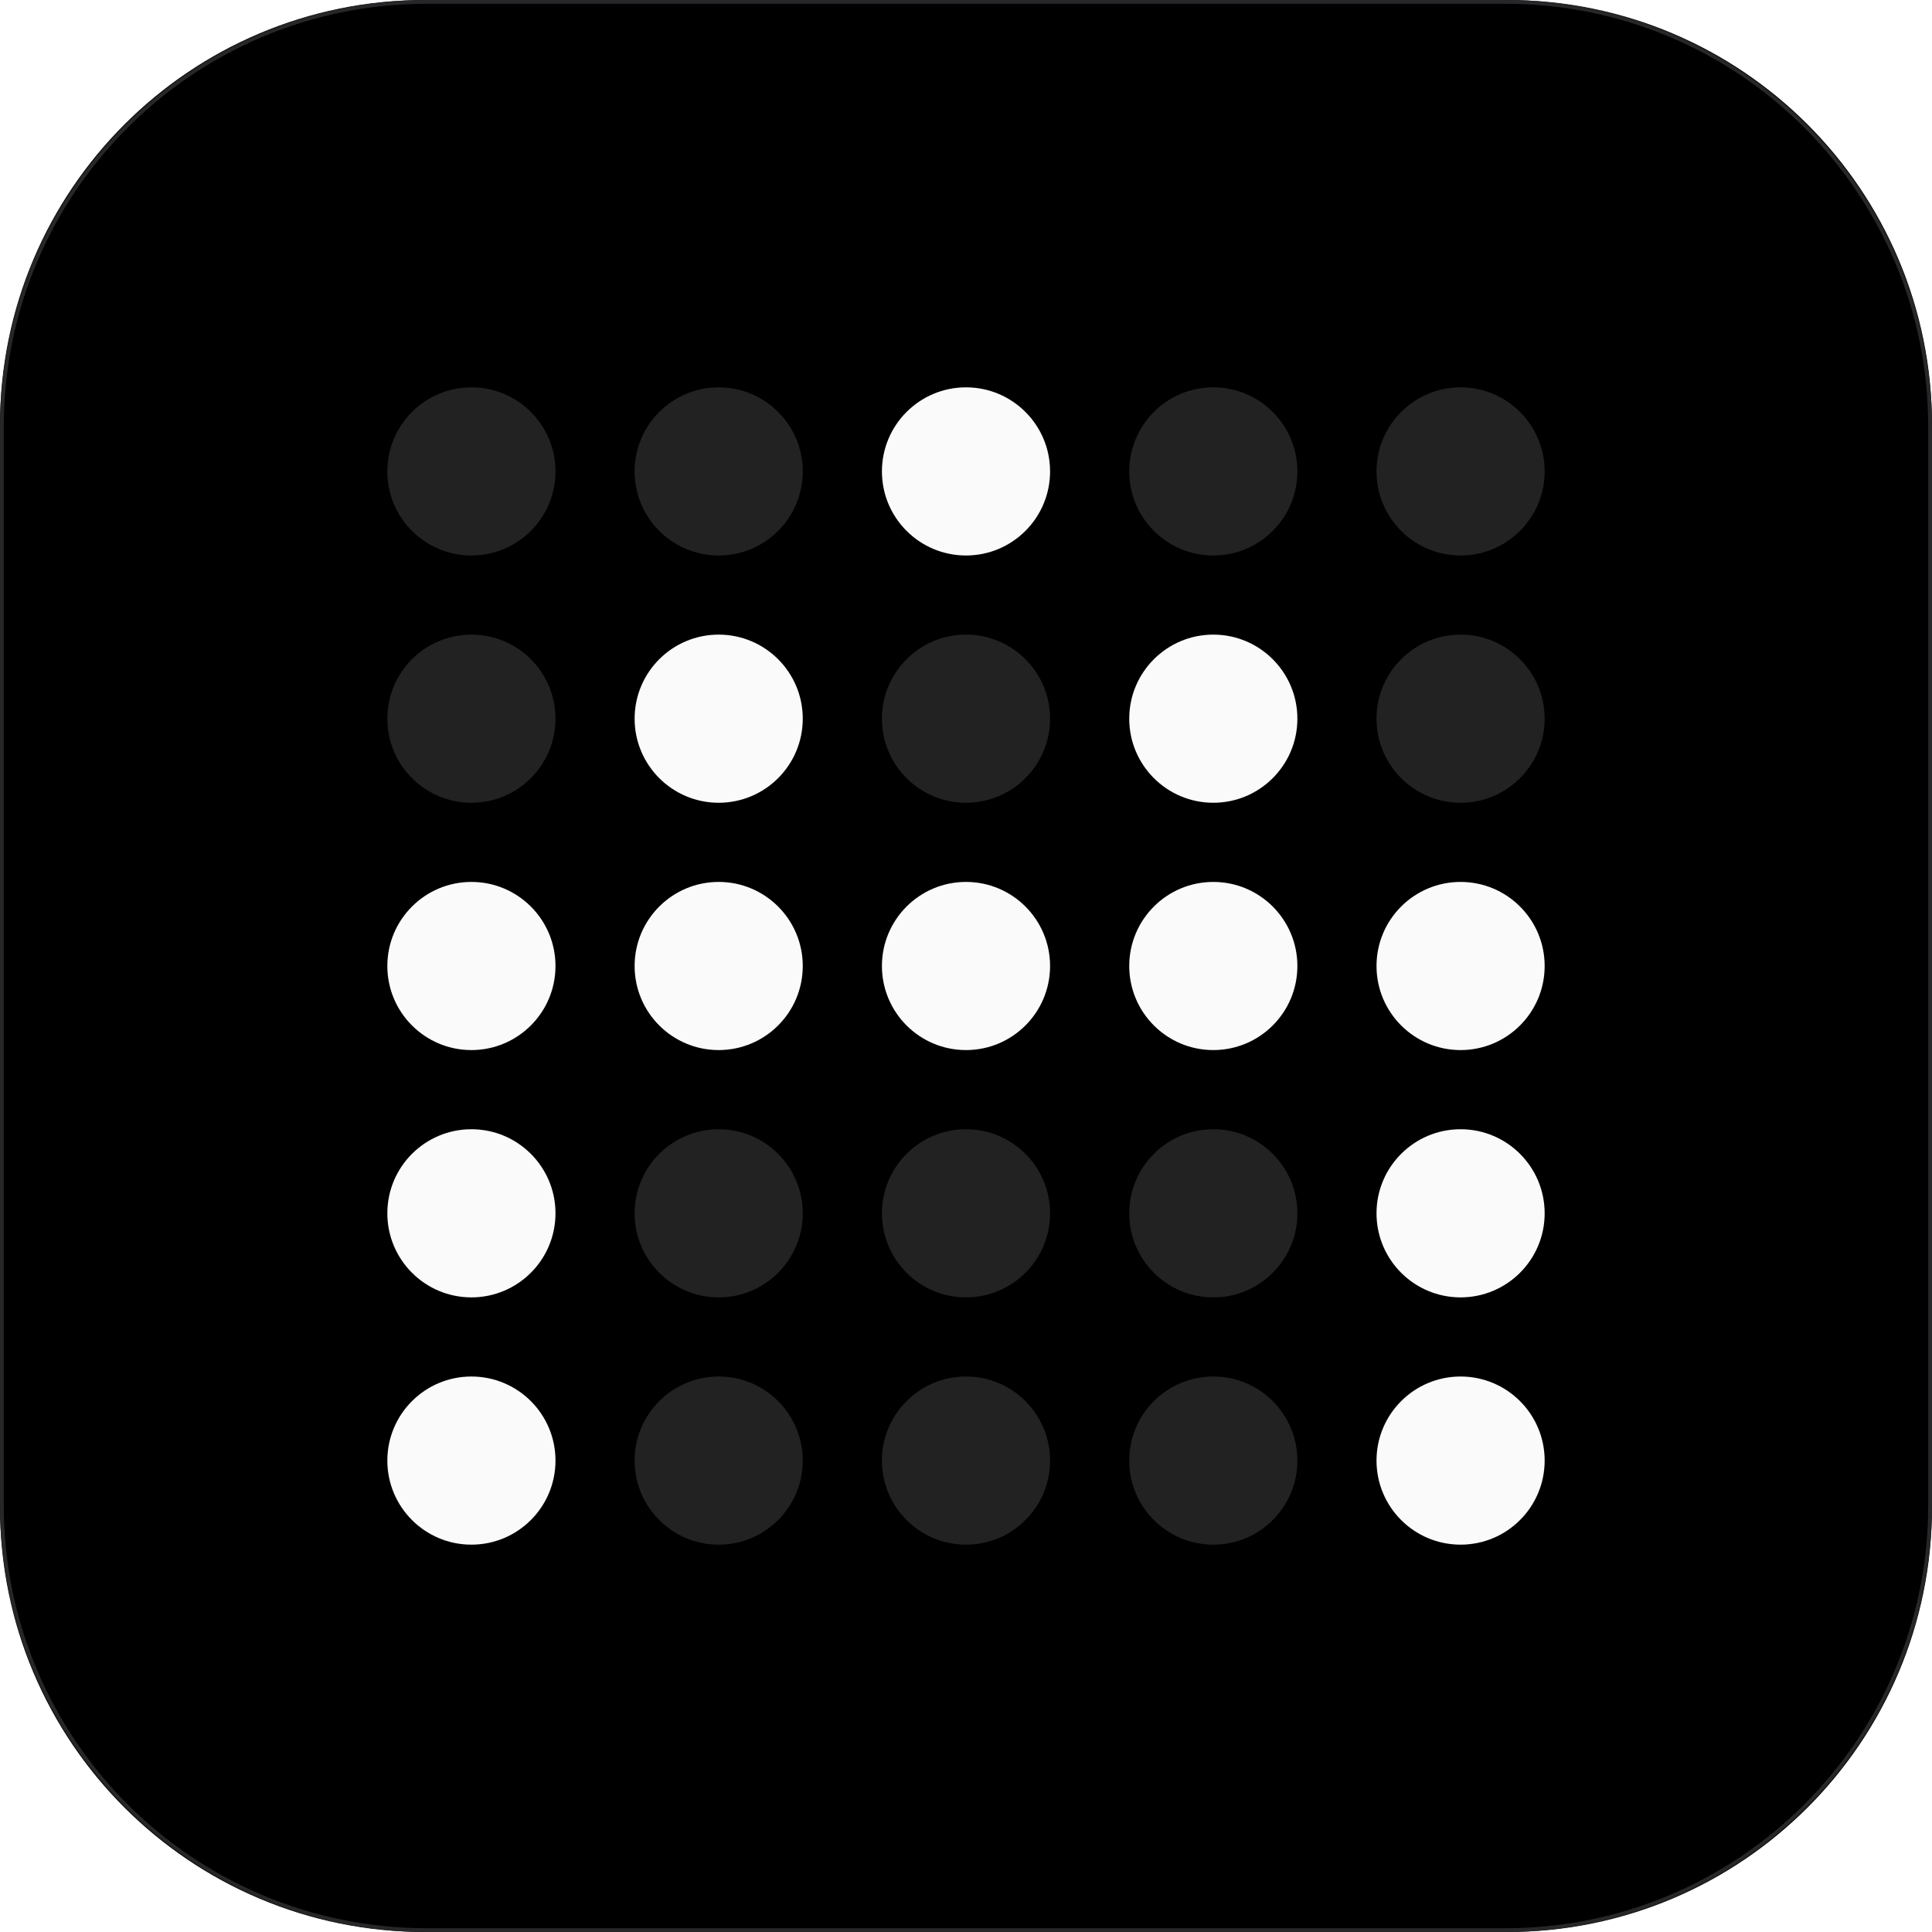
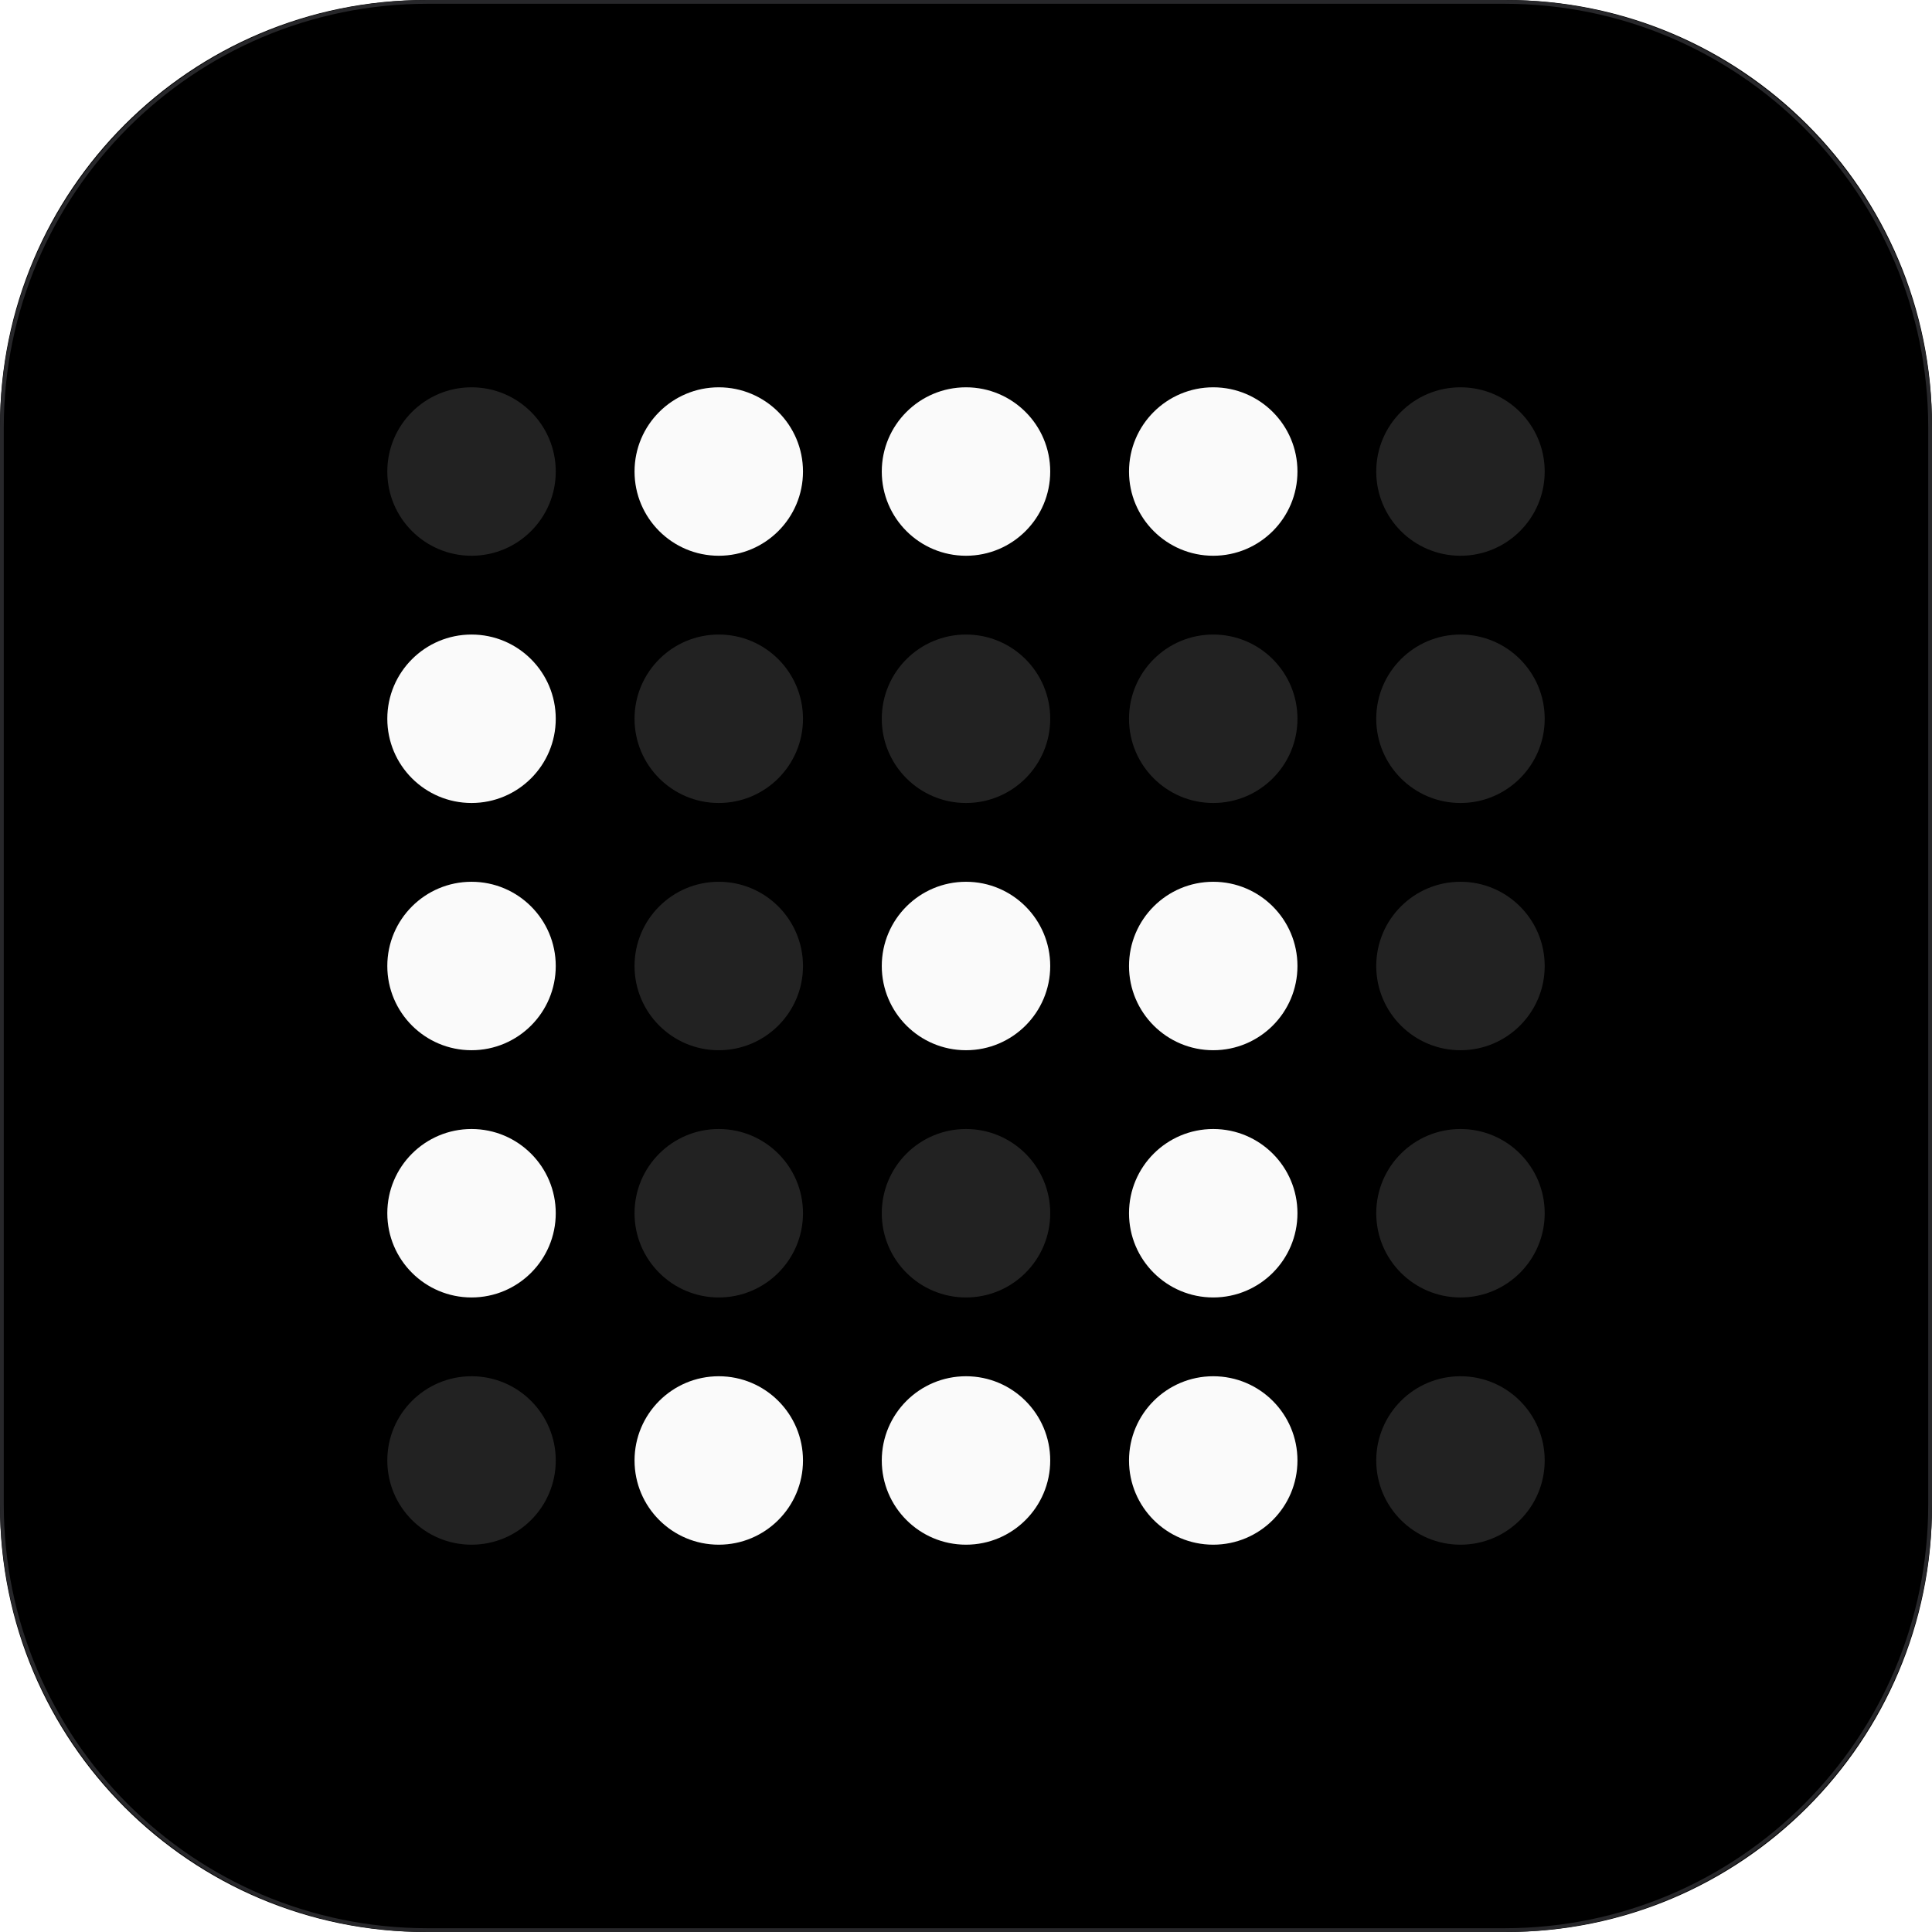
<svg xmlns="http://www.w3.org/2000/svg" viewBox="0 0 512 512" width="512" height="512">
-   <rect width="512" height="512" rx="112.6" fill="#000" />
-   <rect x="0.5" y="0.5" width="511" height="511" rx="112.6" fill="none" stroke="#27272a" />
-   <circle cx="124.93" cy="124.93" r="22.28" fill="#fafafa" opacity="0.14" />
-   <circle cx="190.46" cy="124.93" r="22.28" fill="#fafafa" opacity="0.14" />
-   <circle cx="256.00" cy="124.93" r="22.28" fill="#fafafa" opacity="1" />
-   <circle cx="321.54" cy="124.93" r="22.28" fill="#fafafa" opacity="0.14" />
-   <circle cx="387.07" cy="124.93" r="22.28" fill="#fafafa" opacity="0.14" />
-   <circle cx="124.93" cy="190.46" r="22.28" fill="#fafafa" opacity="0.14" />
-   <circle cx="190.46" cy="190.46" r="22.28" fill="#fafafa" opacity="1" />
-   <circle cx="256.00" cy="190.46" r="22.28" fill="#fafafa" opacity="0.14" />
-   <circle cx="321.54" cy="190.46" r="22.28" fill="#fafafa" opacity="1" />
-   <circle cx="387.07" cy="190.46" r="22.28" fill="#fafafa" opacity="0.14" />
-   <circle cx="124.93" cy="256.00" r="22.28" fill="#fafafa" opacity="1" />
-   <circle cx="190.46" cy="256.00" r="22.28" fill="#fafafa" opacity="1" />
-   <circle cx="256.00" cy="256.00" r="22.28" fill="#fafafa" opacity="1" />
-   <circle cx="321.54" cy="256.00" r="22.28" fill="#fafafa" opacity="1" />
-   <circle cx="387.07" cy="256.00" r="22.28" fill="#fafafa" opacity="1" />
-   <circle cx="124.93" cy="321.54" r="22.28" fill="#fafafa" opacity="1" />
-   <circle cx="190.46" cy="321.54" r="22.28" fill="#fafafa" opacity="0.14" />
-   <circle cx="256.00" cy="321.54" r="22.28" fill="#fafafa" opacity="0.14" />
-   <circle cx="321.54" cy="321.54" r="22.28" fill="#fafafa" opacity="0.14" />
-   <circle cx="387.07" cy="321.54" r="22.28" fill="#fafafa" opacity="1" />
-   <circle cx="124.93" cy="387.07" r="22.28" fill="#fafafa" opacity="1" />
-   <circle cx="190.46" cy="387.07" r="22.28" fill="#fafafa" opacity="0.14" />
-   <circle cx="256.00" cy="387.07" r="22.28" fill="#fafafa" opacity="0.14" />
-   <circle cx="321.54" cy="387.07" r="22.28" fill="#fafafa" opacity="0.14" />
-   <circle cx="387.07" cy="387.07" r="22.28" fill="#fafafa" opacity="1" />
+   <rect width="512" height="512" rx="112.8" fill="#000000" />
+   <rect x="0.5" y="0.5" width="511" height="511" rx="112.8" fill="none" stroke="#27272a" />
+   <circle cx="124.96" cy="124.96" r="22.32" fill="#fafafa" opacity="0.14" />
+   <circle cx="190.48" cy="124.96" r="22.32" fill="#fafafa" opacity="1" />
+   <circle cx="256" cy="124.96" r="22.32" fill="#fafafa" opacity="1" />
+   <circle cx="321.52" cy="124.96" r="22.32" fill="#fafafa" opacity="1" />
+   <circle cx="387.04" cy="124.96" r="22.32" fill="#fafafa" opacity="0.14" />
+   <circle cx="124.96" cy="190.48" r="22.32" fill="#fafafa" opacity="1" />
+   <circle cx="190.48" cy="190.48" r="22.32" fill="#fafafa" opacity="0.14" />
+   <circle cx="256" cy="190.48" r="22.32" fill="#fafafa" opacity="0.14" />
+   <circle cx="321.52" cy="190.48" r="22.32" fill="#fafafa" opacity="0.14" />
+   <circle cx="387.04" cy="190.48" r="22.32" fill="#fafafa" opacity="0.14" />
+   <circle cx="124.96" cy="256" r="22.32" fill="#fafafa" opacity="1" />
+   <circle cx="190.48" cy="256" r="22.32" fill="#fafafa" opacity="0.14" />
+   <circle cx="256" cy="256" r="22.32" fill="#fafafa" opacity="1" />
+   <circle cx="321.52" cy="256" r="22.32" fill="#fafafa" opacity="1" />
+   <circle cx="387.04" cy="256" r="22.32" fill="#fafafa" opacity="0.14" />
+   <circle cx="124.96" cy="321.52" r="22.32" fill="#fafafa" opacity="1" />
+   <circle cx="190.48" cy="321.52" r="22.32" fill="#fafafa" opacity="0.14" />
+   <circle cx="256" cy="321.52" r="22.32" fill="#fafafa" opacity="0.14" />
+   <circle cx="321.52" cy="321.52" r="22.32" fill="#fafafa" opacity="1" />
+   <circle cx="387.04" cy="321.52" r="22.32" fill="#fafafa" opacity="0.14" />
+   <circle cx="124.96" cy="387.04" r="22.32" fill="#fafafa" opacity="0.14" />
+   <circle cx="190.48" cy="387.04" r="22.32" fill="#fafafa" opacity="1" />
+   <circle cx="256" cy="387.04" r="22.32" fill="#fafafa" opacity="1" />
+   <circle cx="321.52" cy="387.04" r="22.32" fill="#fafafa" opacity="1" />
+   <circle cx="387.04" cy="387.04" r="22.32" fill="#fafafa" opacity="0.14" />
</svg>
